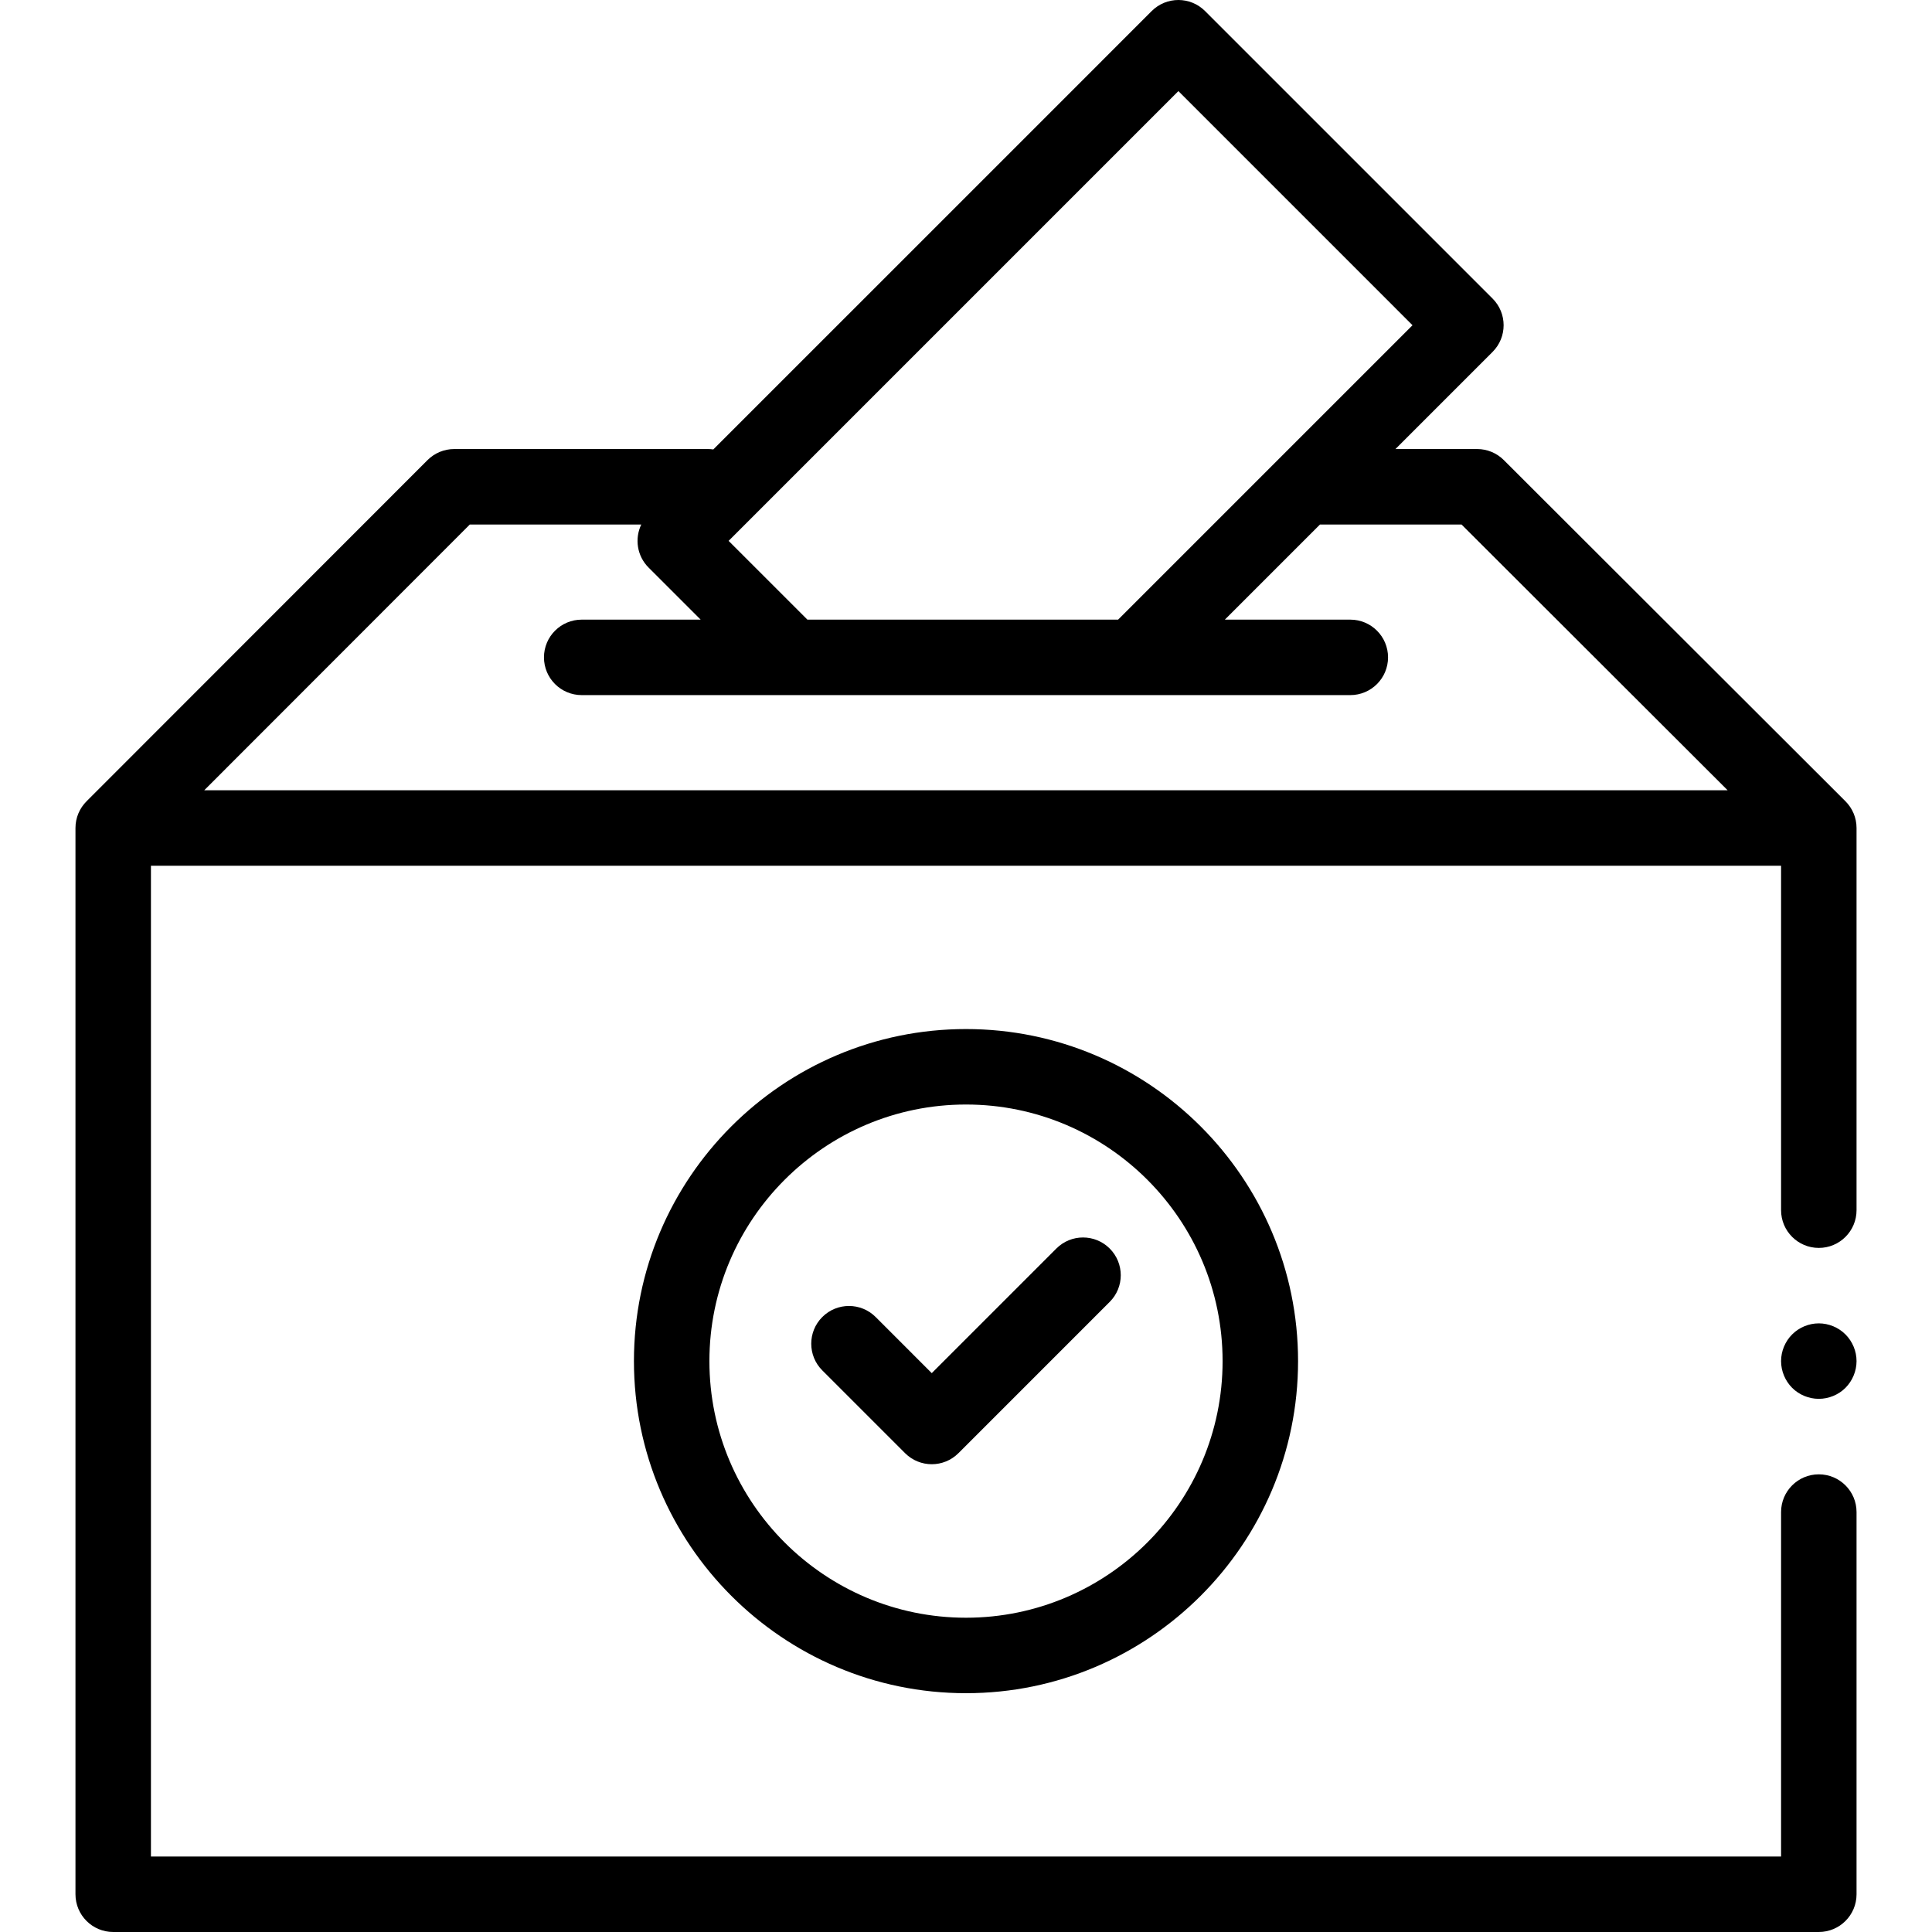
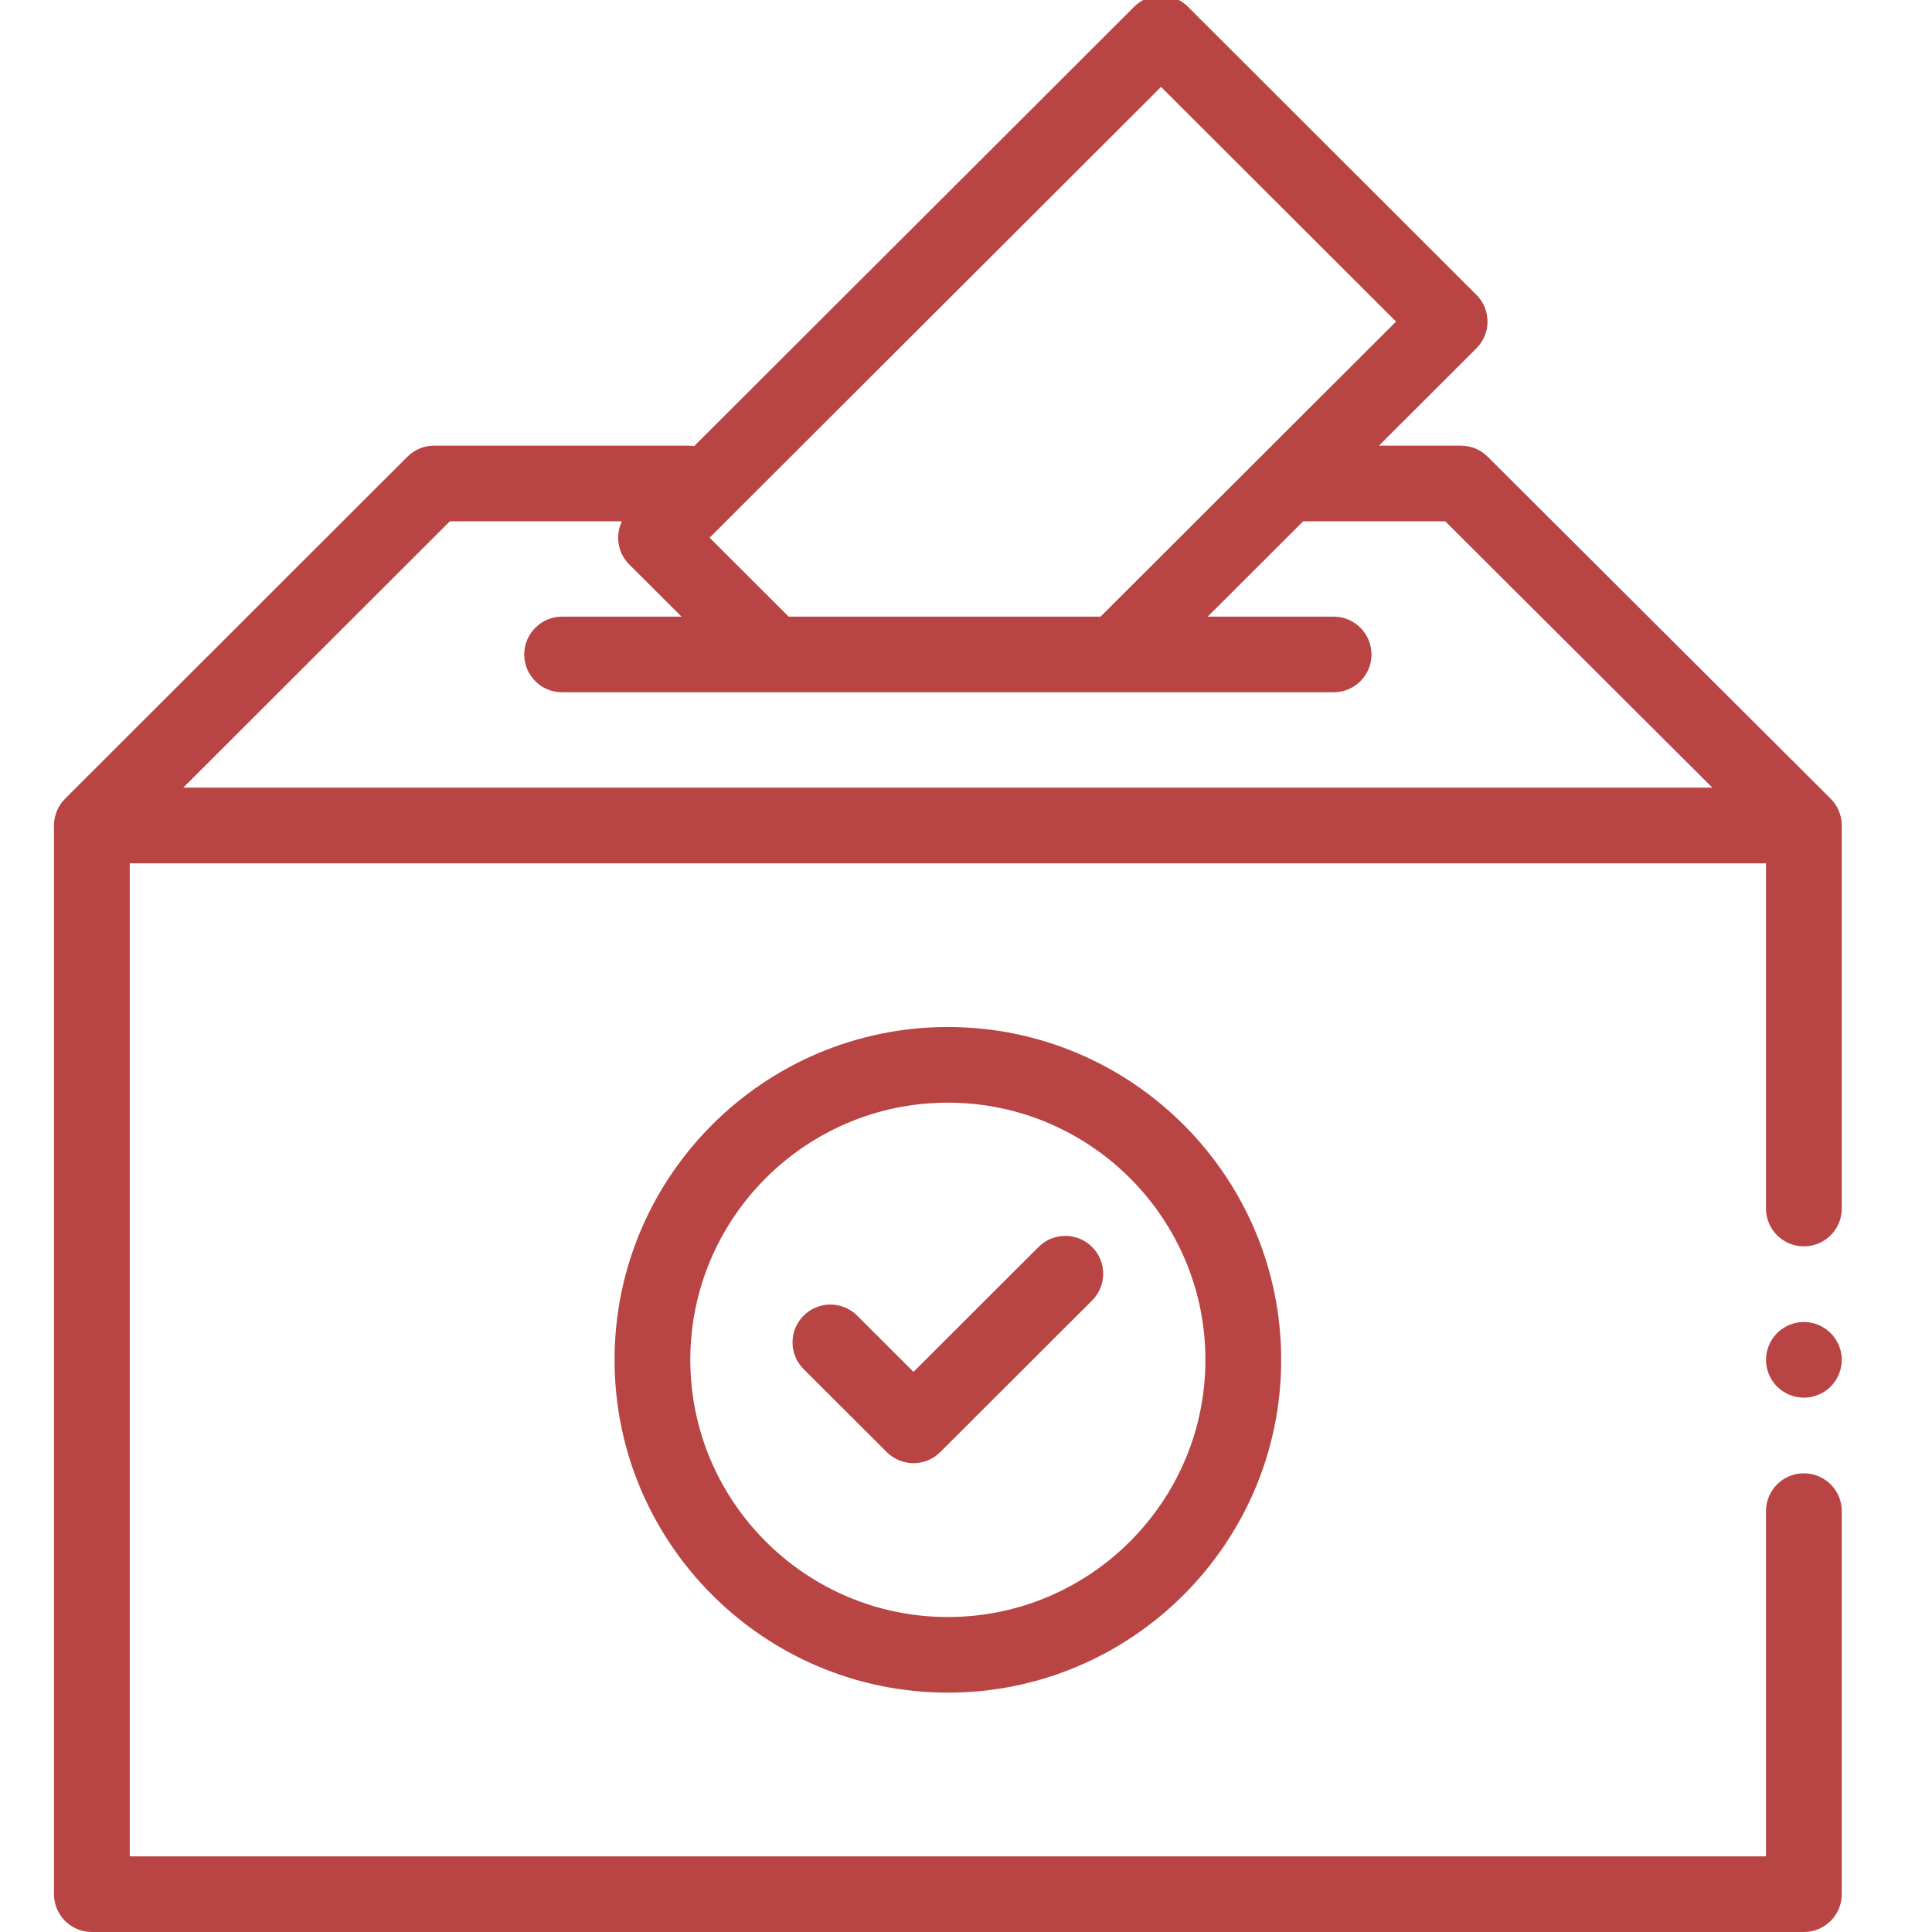
- <svg xmlns="http://www.w3.org/2000/svg" height="512pt" viewBox="-20 0 512 512.002" width="512pt">
-   <path d="m469.07 212.348-90.543-90.422c-1.875-1.875-4.418-2.926-7.066-2.926h-21.652l25.738-25.738c3.906-3.906 3.906-10.238 0-14.141l-76.191-76.191c-3.906-3.906-10.238-3.906-14.145 0l-31.637 31.641-84.539 84.535c-.449-.062-.902-.105-1.367-.105h-67.301c-2.656 0-5.199 1.055-7.074 2.934l-90.363 90.418v.004c-1.809 1.809-2.93 4.309-2.93 7.07v282.574c0 5.523 4.477 10 10 10h452.004c5.523 0 10-4.477 10-10v-101.285c0-5.523-4.477-10-10-10-5.523 0-10 4.477-10 10v91.285h-432.004v-262.574h432.004v91.285c0 5.523 4.477 10 10 10 5.523 0 10-4.477 10-10v-101.285c0-2.766-1.125-5.266-2.934-7.078zm-201.355-163.637 24.57-24.57 62.047 62.051-78.02 78.02h-82.344l-20.879-20.875zm-233.586 160.715 70.379-70.426h45.438c-1.793 3.723-1.156 8.32 1.93 11.406l13.809 13.805h-31.527c-5.523 0-10 4.48-10 10 0 5.523 4.477 10 10 10h203.688c5.523 0 10-4.477 10-10 0-5.52-4.477-10-10-10h-33.25l25.215-25.211h37.512l70.516 70.426zm0 0" />
-   <path d="m148 360.711c0 48.523 39.477 88.004 88 88.004s88-39.48 88-88.004c0-48.52-39.477-88-88-88s-88 39.477-88 88zm156 0c0 37.496-30.504 68.004-68 68.004-37.492 0-68-30.508-68-68.004 0-37.492 30.508-68 68-68 37.496 0 68 30.504 68 68zm0 0" />
-   <path d="m212.059 349.027c-3.906-3.906-10.238-3.906-14.145 0-3.902 3.906-3.902 10.238 0 14.141l21.941 21.938c1.953 1.953 4.512 2.93 7.07 2.93 2.559 0 5.117-.977 7.07-2.93l40.09-40.09c3.906-3.902 3.906-10.234 0-14.141s-10.238-3.906-14.141 0l-33.02 33.02zm0 0" />
-   <path d="m462.004 350.707c-2.633 0-5.211 1.07-7.07 2.934-1.859 1.859-2.93 4.438-2.93 7.066 0 2.641 1.07 5.211 2.93 7.082 1.859 1.859 4.438 2.918 7.07 2.918 2.629 0 5.207-1.059 7.07-2.918 1.859-1.871 2.93-4.449 2.93-7.082 0-2.629-1.07-5.199-2.93-7.066-1.863-1.863-4.441-2.934-7.07-2.934zm0 0" />
+ <svg xmlns="http://www.w3.org/2000/svg" xmlns:xlink="http://www.w3.org/1999/xlink" version="1.1" preserveAspectRatio="xMidYMid meet" viewBox="0 0 640 640" width="640" height="640">
+   <defs>
+     <path d="M492.82 151.3C490.47 148.95 487.28 147.63 483.96 147.63C482.15 147.63 473.09 147.63 456.79 147.63C476.17 128.28 486.93 117.54 489.08 115.39C493.98 110.49 493.98 102.56 489.08 97.67C479.52 88.12 403.05 11.76 393.49 2.21C388.58 -2.68 380.64 -2.68 375.74 2.21C373.09 4.86 359.86 18.07 336.04 41.86C272.4 105.4 237.04 140.7 229.97 147.76C229.41 147.69 228.84 147.63 228.26 147.63C219.81 147.63 152.26 147.63 143.81 147.63C140.48 147.63 137.29 148.95 134.94 151.31C127.38 158.86 89.59 196.62 21.56 264.59C21.56 264.59 21.56 264.59 21.56 264.59C19.29 266.86 17.88 269.99 17.88 273.45C17.88 308.85 17.88 592.07 17.88 627.47C17.88 634.39 23.5 640 30.43 640C87.14 640 540.85 640 597.56 640C604.49 640 610.11 634.39 610.11 627.47C610.11 614.78 610.11 513.27 610.11 500.58C610.11 493.66 604.49 488.05 597.56 488.05C590.63 488.05 585.01 493.66 585.01 500.58C585.01 508.2 585.01 546.32 585.01 614.94L42.98 614.94L42.98 285.98L585.01 285.98C585.01 354.6 585.01 392.72 585.01 400.34C585.01 407.26 590.63 412.87 597.56 412.87C604.49 412.87 610.11 407.26 610.11 400.34C610.11 387.66 610.11 286.14 610.11 273.45C610.11 269.99 608.7 266.85 606.43 264.58C583.71 241.93 504.18 162.63 492.82 151.3ZM353.79 59.57L384.61 28.79L462.46 106.53L364.57 204.27L261.26 204.27L235.06 178.12L353.79 59.57ZM60.7 260.92L149.01 172.69C183.22 172.69 202.22 172.69 206.02 172.69C203.77 177.35 204.57 183.11 208.44 186.98C209.6 188.13 215.37 193.9 225.77 204.27C202.03 204.27 188.85 204.27 186.21 204.27C179.28 204.27 173.66 209.89 173.66 216.8C173.66 223.72 179.28 229.33 186.21 229.33C211.77 229.33 416.22 229.33 441.78 229.33C448.71 229.33 454.32 223.72 454.32 216.8C454.32 209.89 448.71 204.27 441.78 204.27C439 204.27 425.09 204.27 400.06 204.27L431.69 172.69L478.76 172.69L567.24 260.92L60.7 260.92Z" id="a1wQoqSIgR" />
+     <path d="M313.99 560.71C374.88 560.71 424.41 511.25 424.41 450.46C424.41 389.67 374.88 340.21 313.99 340.21C253.11 340.21 203.58 389.67 203.58 450.46C203.58 511.25 253.11 560.71 313.99 560.71ZM313.99 535.66C266.95 535.66 228.67 497.44 228.67 450.46C228.67 403.49 266.95 365.27 313.99 365.27C361.04 365.27 399.31 403.48 399.31 450.46C399.31 497.44 361.04 535.66 313.99 535.66Z" id="a3oCAQSvMI" />
+     <path d="M283.95 435.82C279.05 430.93 271.11 430.93 266.21 435.82C261.31 440.71 261.31 448.65 266.21 453.54C268.96 456.29 290.98 478.27 293.74 481.02C296.19 483.47 299.4 484.69 302.61 484.69C305.82 484.69 309.03 483.47 311.48 481.02C316.51 476 356.75 435.82 361.78 430.79C366.68 425.91 366.68 417.97 361.78 413.08C356.88 408.18 348.93 408.18 344.04 413.08C341.28 415.84 327.47 429.63 302.61 454.45C292.66 444.51 286.44 438.3 283.95 435.82Z" id="e3tSGLWKO8" />
+     <path d="M588.69 441.61C586.36 443.94 585.01 447.17 585.01 450.46C585.01 453.77 586.36 456.99 588.69 459.33C591.02 461.66 594.26 462.99 597.56 462.99C600.86 462.99 604.09 461.66 606.43 459.33C608.77 456.99 610.11 453.76 610.11 450.46C610.11 447.17 608.77 443.95 606.43 441.61C604.09 439.27 600.86 437.93 597.56 437.93C594.26 437.93 591.02 439.27 588.69 441.61Z" id="ca80gs9q9" />
+   </defs>
+   <g>
+     <g>
+       <g>
+         <use xlink:href="#a1wQoqSIgR" opacity="1" fill="#b94444" fill-opacity="1" />
+         <g>
+           <use xlink:href="#a1wQoqSIgR" opacity="1" fill-opacity="0" stroke="#000000" stroke-width="1" stroke-opacity="0" />
+         </g>
+       </g>
+       <g>
+         <use xlink:href="#a3oCAQSvMI" opacity="1" fill="#b94444" fill-opacity="1" />
+         <g>
+           <use xlink:href="#a3oCAQSvMI" opacity="1" fill-opacity="0" stroke="#000000" stroke-width="1" stroke-opacity="0" />
+         </g>
+       </g>
+       <g>
+         <use xlink:href="#e3tSGLWKO8" opacity="1" fill="#b94444" fill-opacity="1" />
+         <g>
+           <use xlink:href="#e3tSGLWKO8" opacity="1" fill-opacity="0" stroke="#000000" stroke-width="1" stroke-opacity="0" />
+         </g>
+       </g>
+       <g>
+         <use xlink:href="#ca80gs9q9" opacity="1" fill="#b94444" fill-opacity="1" />
+         <g>
+           <use xlink:href="#ca80gs9q9" opacity="1" fill-opacity="0" stroke="#000000" stroke-width="1" stroke-opacity="0" />
+         </g>
+       </g>
+     </g>
+   </g>
</svg>
